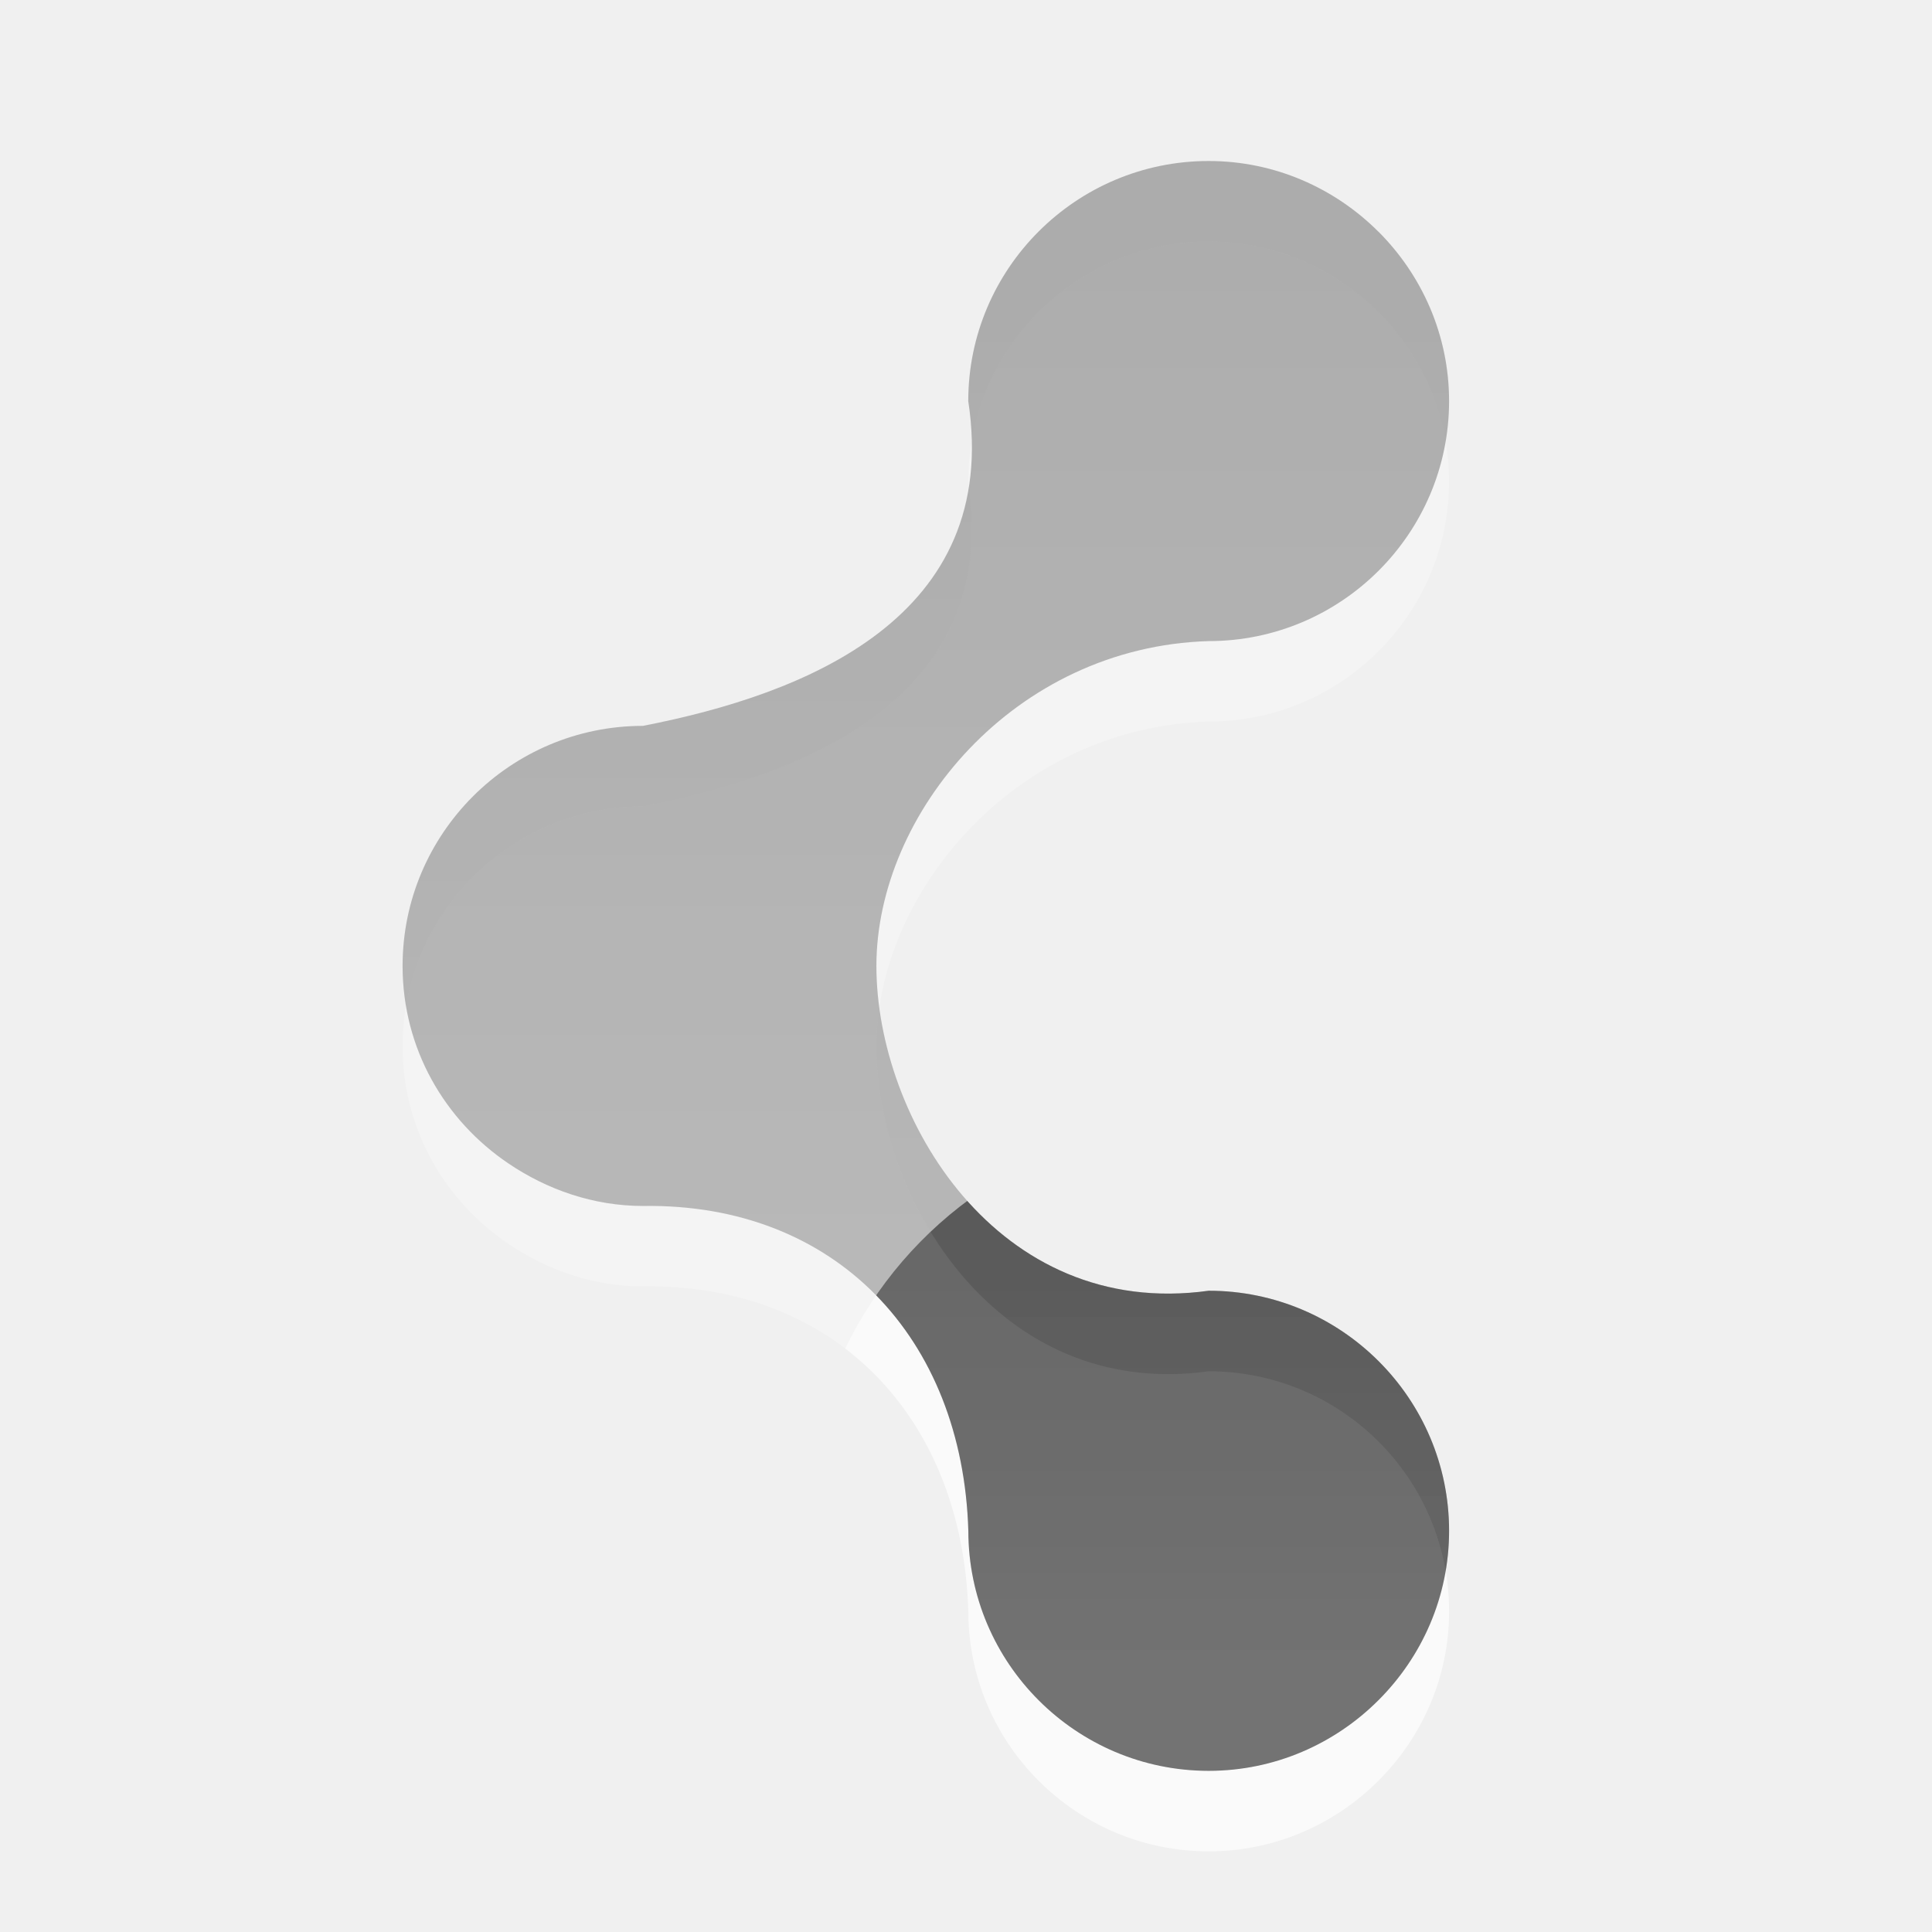
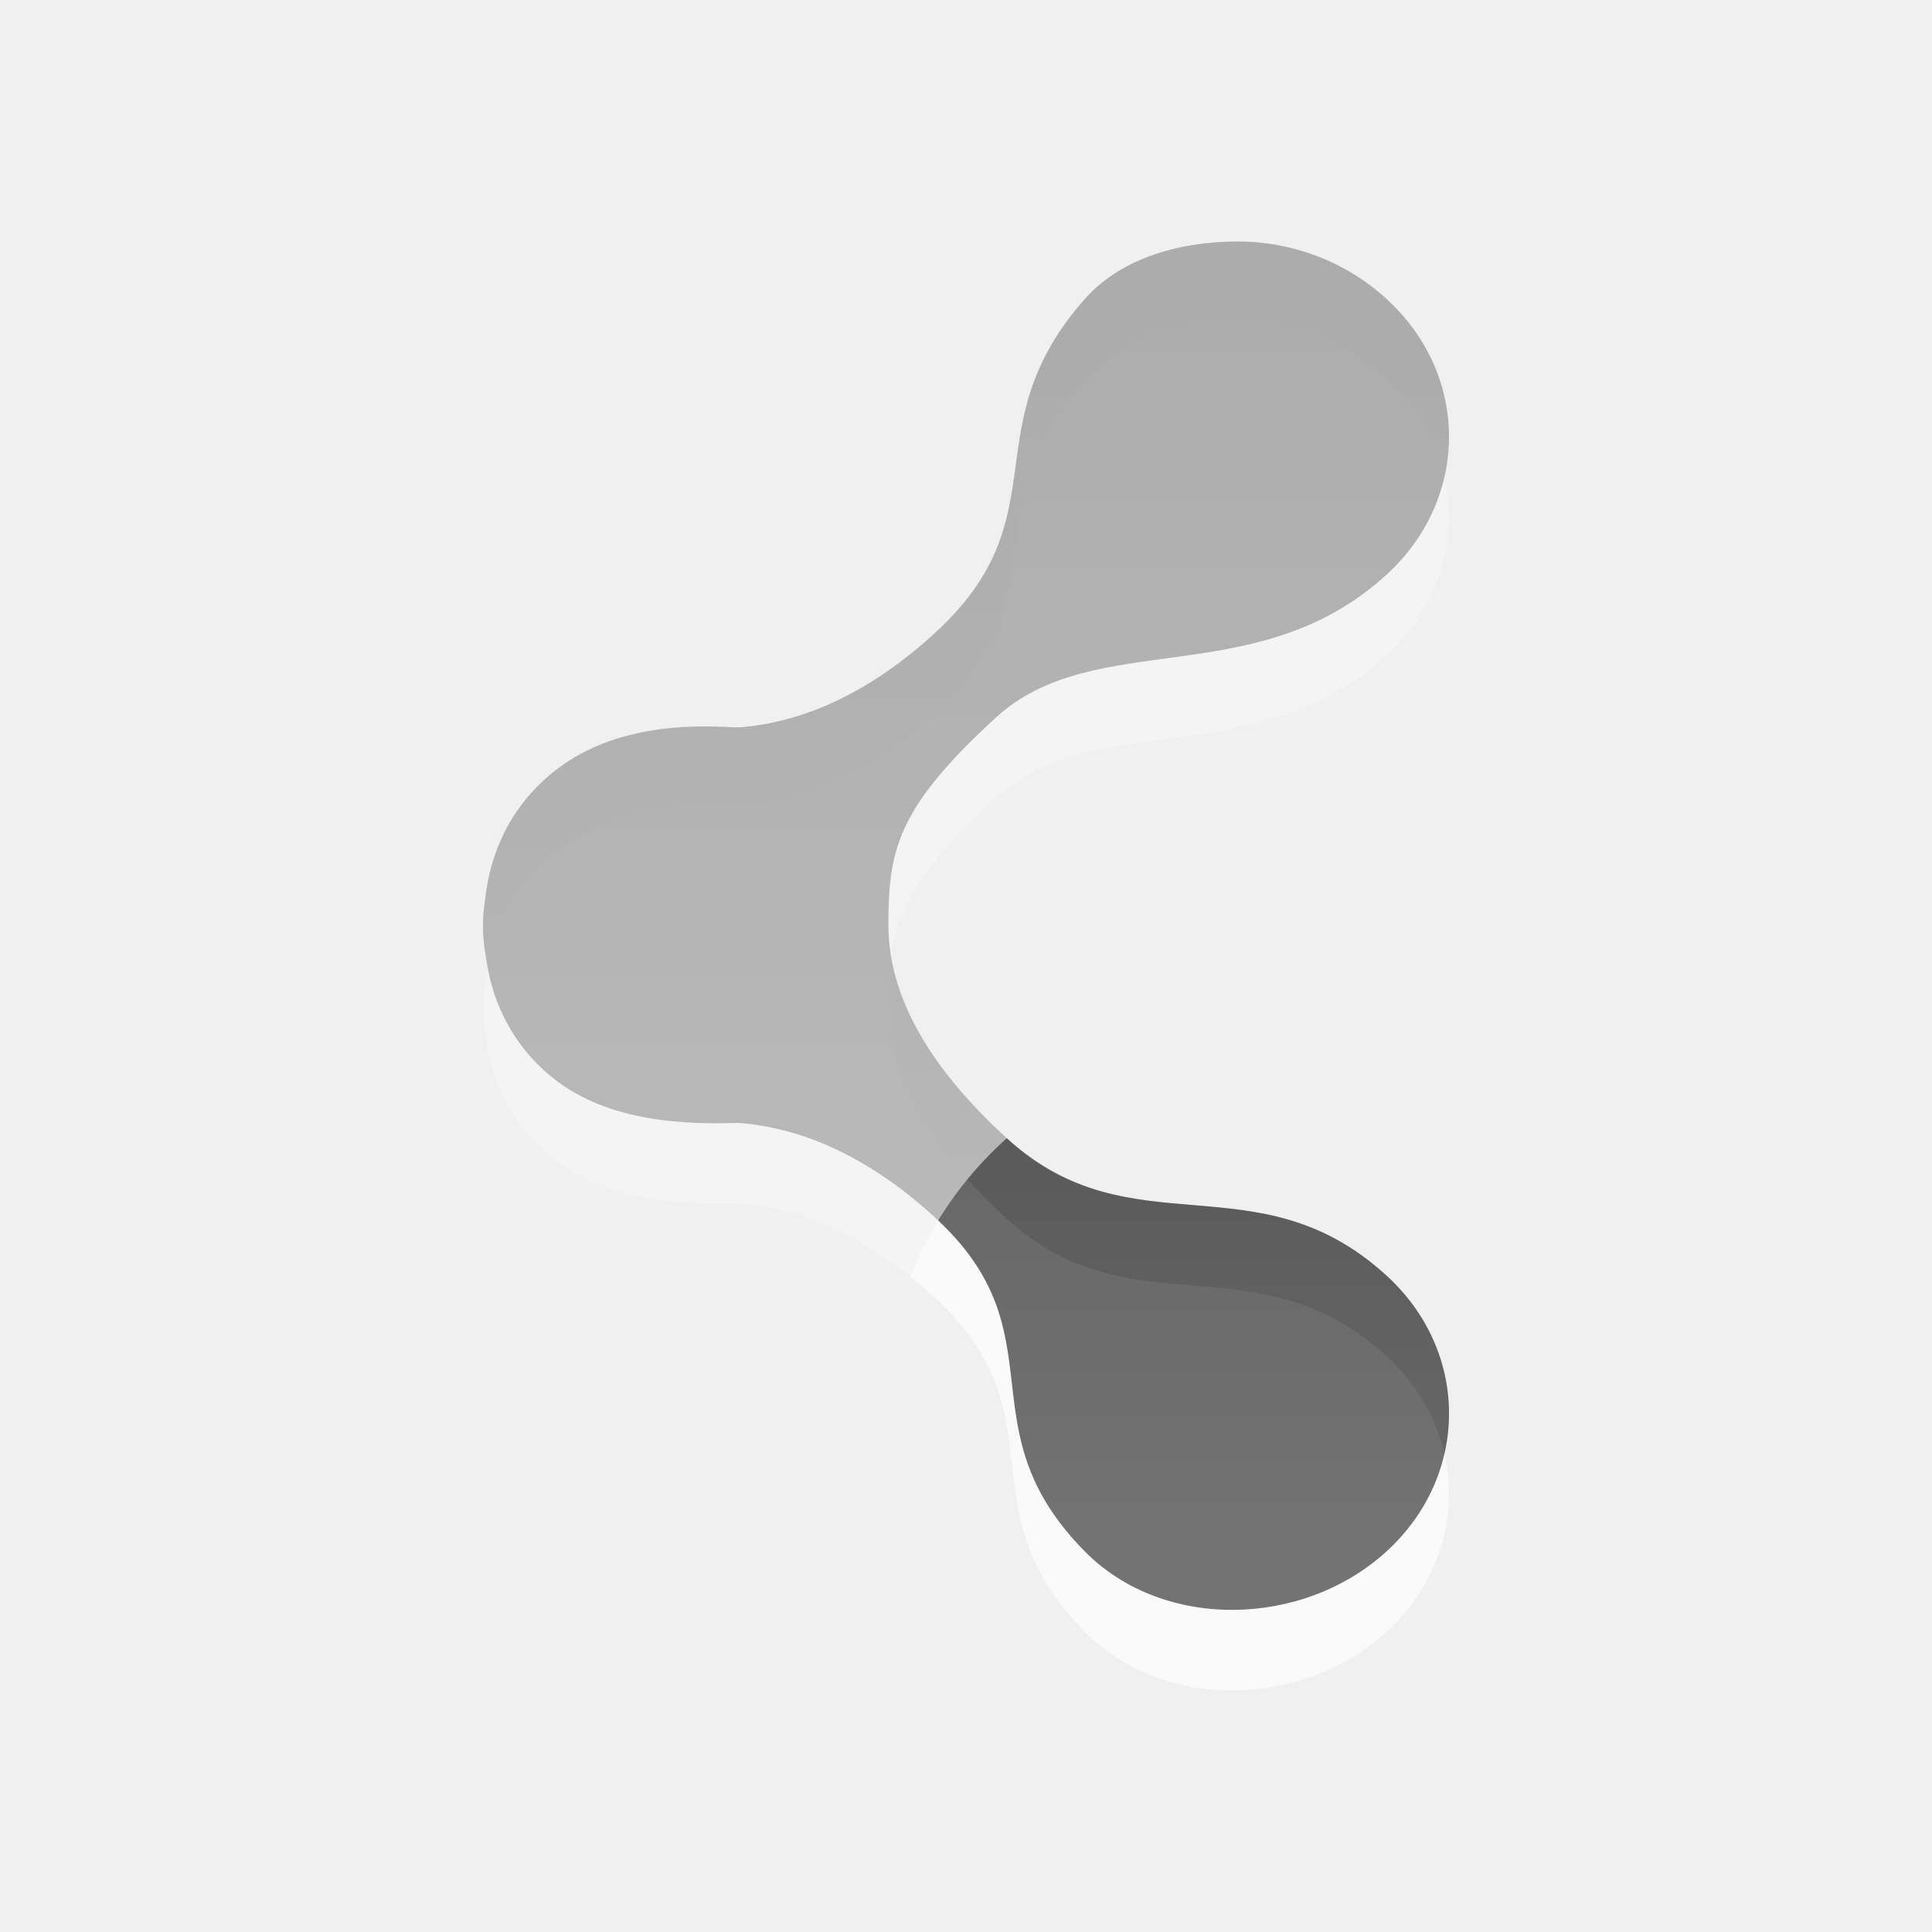
- <svg xmlns="http://www.w3.org/2000/svg" xmlns:xlink="http://www.w3.org/1999/xlink" version="1.1" width="24" height="24" id="svg15430">
-   <defs id="defs15432">
-     <linearGradient x1="-210.973" y1="349.466" x2="-210.973" y2="366.8" id="linearGradient14011" xlink:href="#linearGradient3587-6-5-3-7-8-7" gradientUnits="userSpaceOnUse" gradientTransform="matrix(0.9937714,0,0,0.9924312,-1.270645,2.633934)" />
-     <linearGradient id="linearGradient3587-6-5-3-7-8-7">
-       <stop id="stop3589-9-2-2-3-2-5" style="stop-color:#000000;stop-opacity:1" offset="0" />
-       <stop id="stop3591-7-4-73-3-5-0" style="stop-color:#363636;stop-opacity:1" offset="1" />
+ <svg xmlns="http://www.w3.org/2000/svg" xmlns:xlink="http://www.w3.org/1999/xlink" version="1.1" width="24" height="24" id="svg6001">
+   <defs id="defs6003">
+     <linearGradient id="linearGradient3587-6-5-3-7-8-1">
+       <stop id="stop3589-9-2-2-3-2-9" style="stop-color:#000000;stop-opacity:1" offset="0" />
+       <stop id="stop3591-7-4-73-3-5-5" style="stop-color:#363636;stop-opacity:1" offset="1" />
    </linearGradient>
-     <linearGradient x1="-210.973" y1="349.466" x2="-210.973" y2="366.8" id="linearGradient15538" xlink:href="#linearGradient3587-6-5-3-7-8-7" gradientUnits="userSpaceOnUse" gradientTransform="matrix(0.9937714,0,0,0.9924312,-1.270645,2.633934)" />
-     <mask id="mask15739">
-       <path d="m -204.392,351.618 a 5.169,6.243 0 1 1 -10.337,0 5.169,6.243 0 1 1 10.337,0 z" transform="matrix(0.967391,0,0,0.8009582,-4.27272,83.36844)" id="path15741" style="opacity:0.9;fill:#ffffff;fill-opacity:1;stroke:none" />
+     <linearGradient x1="-207.897" y1="290.22" x2="-207.897" y2="304.794" id="linearGradient6125" xlink:href="#linearGradient3587-6-5-3-7-8-1" gradientUnits="userSpaceOnUse" />
+     <mask id="mask5608">
+       <path d="m -11.031,329.047 a 7.578,8.422 0 1 1 -15.156,0 7.578,8.422 0 1 1 15.156,0 z" transform="matrix(0.4198897,-0.4198897,0.3778238,0.3778238,-323.0078,171.3644)" id="path5610" style="opacity:0.9;fill:#ffffff;fill-opacity:1;stroke:none;display:inline;enable-background:new" />
    </mask>
+     <linearGradient id="linearGradient3587-6-5-3-7-8-6">
+       <stop id="stop3589-9-2-2-3-2-0" style="stop-color:#000000;stop-opacity:1" offset="0" />
+       <stop id="stop3591-7-4-73-3-5-9" style="stop-color:#363636;stop-opacity:1" offset="1" />
+     </linearGradient>
+     <linearGradient x1="-207.897" y1="290.22" x2="-207.897" y2="304.794" id="linearGradient6380" xlink:href="#linearGradient3587-6-5-3-7-8-6" gradientUnits="userSpaceOnUse" />
  </defs>
-   <g transform="translate(0,8)" id="layer1">
-     <g transform="translate(222,-354)" id="g13991" style="opacity:0.4;display:inline;enable-background:new">
-       <path d="m -204.878,349.877 c -0.54,-0.539 -1.285,-0.877 -2.108,-0.877 -1.647,0 -2.986,1.338 -2.986,2.982 0.41,2.692 -2.028,3.643 -4.041,4.035 -1.647,0 -2.986,1.338 -2.986,2.982 0,1.028 0.523,1.92 1.318,2.456 0.477,0.322 1.051,0.526 1.669,0.526 2.395,-0.036 3.969,1.64 4.041,4.035 0,1.644 1.34,2.982 2.986,2.982 0.823,0 1.569,-0.338 2.108,-0.877 0.54,-0.539 0.878,-1.283 0.878,-2.105 0,-1.644 -1.34,-2.982 -2.986,-2.982 -2.629,0.365 -4.128,-2.149 -4.128,-4.035 0,-1.886 1.705,-3.963 4.128,-4.035 1.647,10e-6 2.986,-1.338 2.986,-2.982 -4e-5,-0.822 -0.339,-1.566 -0.878,-2.105 l 0,-2e-5 z" id="path13993" style="opacity:0.6;fill:#ffffff;fill-opacity:1;stroke:none;display:inline;enable-background:new" />
-       <path d="m -204.878,348.877 c -0.54,-0.539 -1.285,-0.877 -2.108,-0.877 -1.647,0 -2.986,1.338 -2.986,2.982 0.41,2.692 -2.028,3.643 -4.041,4.035 -1.647,0 -2.986,1.338 -2.986,2.982 0,1.028 0.523,1.92 1.318,2.456 0.477,0.322 1.051,0.526 1.669,0.526 2.395,-0.036 3.969,1.64 4.041,4.035 0,1.644 1.34,2.982 2.986,2.982 0.823,0 1.569,-0.338 2.108,-0.877 0.54,-0.539 0.878,-1.283 0.878,-2.105 0,-1.644 -1.34,-2.982 -2.986,-2.982 -2.629,0.365 -4.128,-2.149 -4.128,-4.035 0,-1.886 1.705,-3.963 4.128,-4.035 1.647,10e-6 2.986,-1.338 2.986,-2.982 -4e-5,-0.822 -0.339,-1.566 -0.878,-2.105 l 0,-2e-5 z" id="path13995" style="opacity:0.7;fill:url(#linearGradient15538);fill-opacity:1;stroke:none;display:inline;enable-background:new" />
+   <g transform="translate(1.000002,6.999995)" id="layer1">
+     <g transform="translate(221,-293)" id="g5556" style="opacity:0.4;display:inline;enable-background:new">
+       <path d="m -206.634,290 c -0.676,0 -1.43,0.191 -1.892,0.716 -1.415,1.607 -0.274,2.694 -1.86,4.147 -0.793,0.727 -1.609,1.107 -2.428,1.173 -0.019,-0.004 -0.043,10e-4 -0.063,0 -0.849,-0.055 -1.72,0.062 -2.365,0.653 -0.438,0.402 -0.659,0.908 -0.725,1.431 -0.015,0.123 -0.037,0.249 -0.032,0.373 -0.001,0.031 0,0.062 0,0.093 0.008,0.093 0.012,0.188 0.032,0.28 0.066,0.524 0.287,1.03 0.725,1.431 0.645,0.591 1.563,0.677 2.365,0.653 0.021,-6.5e-4 0.042,-0.002 0.063,0 0.819,0.066 1.635,0.447 2.428,1.173 1.586,1.453 0.336,2.601 1.86,4.147 0.982,0.996 2.72,0.946 3.752,0 1.032,-0.946 1.032,-2.477 0,-3.422 -1.612,-1.477 -3.169,-0.289 -4.722,-1.711 -0.916,-0.839 -1.468,-1.723 -1.468,-2.645 0,-0.921 0.1,-1.447 1.334,-2.577 1.234,-1.13 3.244,-0.302 4.856,-1.778 1.032,-0.946 1.032,-2.477 0,-3.422 -0.516,-0.473 -1.184,-0.716 -1.86,-0.716 l 0,5e-5 z" id="path5558" style="opacity:0.6;fill:#ffffff;fill-opacity:1;stroke:none;display:inline;enable-background:new" />
+       <path d="m -206.634,289 c -0.676,0 -1.43,0.191 -1.892,0.716 -1.415,1.607 -0.274,2.694 -1.86,4.147 -0.793,0.727 -1.609,1.107 -2.428,1.173 -0.019,-0.004 -0.043,10e-4 -0.063,0 -0.849,-0.055 -1.72,0.062 -2.365,0.653 -0.438,0.402 -0.659,0.908 -0.725,1.431 -0.015,0.123 -0.037,0.249 -0.032,0.373 -0.001,0.031 0,0.062 0,0.093 0.008,0.093 0.012,0.188 0.032,0.28 0.066,0.524 0.287,1.03 0.725,1.431 0.645,0.591 1.563,0.677 2.365,0.653 0.021,-6.5e-4 0.042,-0.002 0.063,0 0.819,0.066 1.635,0.447 2.428,1.173 1.586,1.453 0.336,2.601 1.86,4.147 0.982,0.996 2.72,0.946 3.752,0 1.032,-0.946 1.032,-2.477 0,-3.422 -1.612,-1.477 -3.169,-0.289 -4.722,-1.711 -0.916,-0.839 -1.468,-1.723 -1.468,-2.645 0,-0.921 0.1,-1.447 1.334,-2.577 1.234,-1.13 3.244,-0.302 4.856,-1.778 1.032,-0.946 1.032,-2.477 0,-3.422 -0.516,-0.473 -1.184,-0.716 -1.86,-0.716 l 0,5e-5 z" id="path5560" style="opacity:0.7;fill:url(#linearGradient6125);fill-opacity:1;stroke:none;display:inline;enable-background:new" />
    </g>
-     <g transform="translate(222,-354)" mask="url(#mask15739)" id="g14005" style="display:inline;enable-background:new">
-       <path d="m -204.878,349.877 c -0.54,-0.539 -1.285,-0.877 -2.108,-0.877 -1.647,0 -2.986,1.338 -2.986,2.982 0.41,2.692 -2.028,3.643 -4.041,4.035 -1.647,0 -2.986,1.338 -2.986,2.982 0,1.028 0.523,1.92 1.318,2.456 0.477,0.322 1.051,0.526 1.669,0.526 2.395,-0.036 3.969,1.64 4.041,4.035 0,1.644 1.34,2.982 2.986,2.982 0.823,0 1.569,-0.338 2.108,-0.877 0.54,-0.539 0.878,-1.283 0.878,-2.105 0,-1.644 -1.34,-2.982 -2.986,-2.982 -2.629,0.365 -4.128,-2.149 -4.128,-4.035 0,-1.886 1.705,-3.963 4.128,-4.035 1.647,10e-6 2.986,-1.338 2.986,-2.982 -4e-5,-0.822 -0.339,-1.566 -0.878,-2.105 l 0,-2e-5 z" id="path14007" style="opacity:0.6;fill:#ffffff;fill-opacity:1;stroke:none;display:inline;enable-background:new" />
-       <path d="m -204.878,348.877 c -0.54,-0.539 -1.285,-0.877 -2.108,-0.877 -1.647,0 -2.986,1.338 -2.986,2.982 0.41,2.692 -2.028,3.643 -4.041,4.035 -1.647,0 -2.986,1.338 -2.986,2.982 0,1.028 0.523,1.92 1.318,2.456 0.477,0.322 1.051,0.526 1.669,0.526 2.395,-0.036 3.969,1.64 4.041,4.035 0,1.644 1.34,2.982 2.986,2.982 0.823,0 1.569,-0.338 2.108,-0.877 0.54,-0.539 0.878,-1.283 0.878,-2.105 0,-1.644 -1.34,-2.982 -2.986,-2.982 -2.629,0.365 -4.128,-2.149 -4.128,-4.035 0,-1.886 1.705,-3.963 4.128,-4.035 1.647,10e-6 2.986,-1.338 2.986,-2.982 -4e-5,-0.822 -0.339,-1.566 -0.878,-2.105 l 0,-2e-5 z" id="path14009" style="opacity:0.7;fill:url(#linearGradient14011);fill-opacity:1;stroke:none;display:inline;enable-background:new" />
+     <g transform="translate(221,-293)" mask="url(#mask5608)" id="g5586" style="display:inline;enable-background:new">
+       <path d="m -206.634,290 c -0.676,0 -1.43,0.191 -1.892,0.716 -1.415,1.607 -0.274,2.694 -1.86,4.147 -0.793,0.727 -1.609,1.107 -2.428,1.173 -0.019,-0.004 -0.043,10e-4 -0.063,0 -0.849,-0.055 -1.72,0.062 -2.365,0.653 -0.438,0.402 -0.659,0.908 -0.725,1.431 -0.015,0.123 -0.037,0.249 -0.032,0.373 -0.001,0.031 0,0.062 0,0.093 0.008,0.093 0.012,0.188 0.032,0.28 0.066,0.524 0.287,1.03 0.725,1.431 0.645,0.591 1.563,0.677 2.365,0.653 0.021,-6.5e-4 0.042,-0.002 0.063,0 0.819,0.066 1.635,0.447 2.428,1.173 1.586,1.453 0.336,2.601 1.86,4.147 0.982,0.996 2.72,0.946 3.752,0 1.032,-0.946 1.032,-2.477 0,-3.422 -1.612,-1.477 -3.169,-0.289 -4.722,-1.711 -0.916,-0.839 -1.468,-1.723 -1.468,-2.645 0,-0.921 0.1,-1.447 1.334,-2.577 1.234,-1.13 3.244,-0.302 4.856,-1.778 1.032,-0.946 1.032,-2.477 0,-3.422 -0.516,-0.473 -1.184,-0.716 -1.86,-0.716 l 0,5e-5 z" id="path5588" style="opacity:0.6;fill:#ffffff;fill-opacity:1;stroke:none;display:inline;enable-background:new" />
+       <path d="m -206.634,289 c -0.676,0 -1.43,0.191 -1.892,0.716 -1.415,1.607 -0.274,2.694 -1.86,4.147 -0.793,0.727 -1.609,1.107 -2.428,1.173 -0.019,-0.004 -0.043,10e-4 -0.063,0 -0.849,-0.055 -1.72,0.062 -2.365,0.653 -0.438,0.402 -0.659,0.908 -0.725,1.431 -0.015,0.123 -0.037,0.249 -0.032,0.373 -0.001,0.031 0,0.062 0,0.093 0.008,0.093 0.012,0.188 0.032,0.28 0.066,0.524 0.287,1.03 0.725,1.431 0.645,0.591 1.563,0.677 2.365,0.653 0.021,-6.5e-4 0.042,-0.002 0.063,0 0.819,0.066 1.635,0.447 2.428,1.173 1.586,1.453 0.336,2.601 1.86,4.147 0.982,0.996 2.72,0.946 3.752,0 1.032,-0.946 1.032,-2.477 0,-3.422 -1.612,-1.477 -3.169,-0.289 -4.722,-1.711 -0.916,-0.839 -1.468,-1.723 -1.468,-2.645 0,-0.921 0.1,-1.447 1.334,-2.577 1.234,-1.13 3.244,-0.302 4.856,-1.778 1.032,-0.946 1.032,-2.477 0,-3.422 -0.516,-0.473 -1.184,-0.716 -1.86,-0.716 l 0,5e-5 z" id="path5590" style="opacity:0.7;fill:url(#linearGradient6380);fill-opacity:1;stroke:none;display:inline;enable-background:new" />
    </g>
  </g>
</svg>
